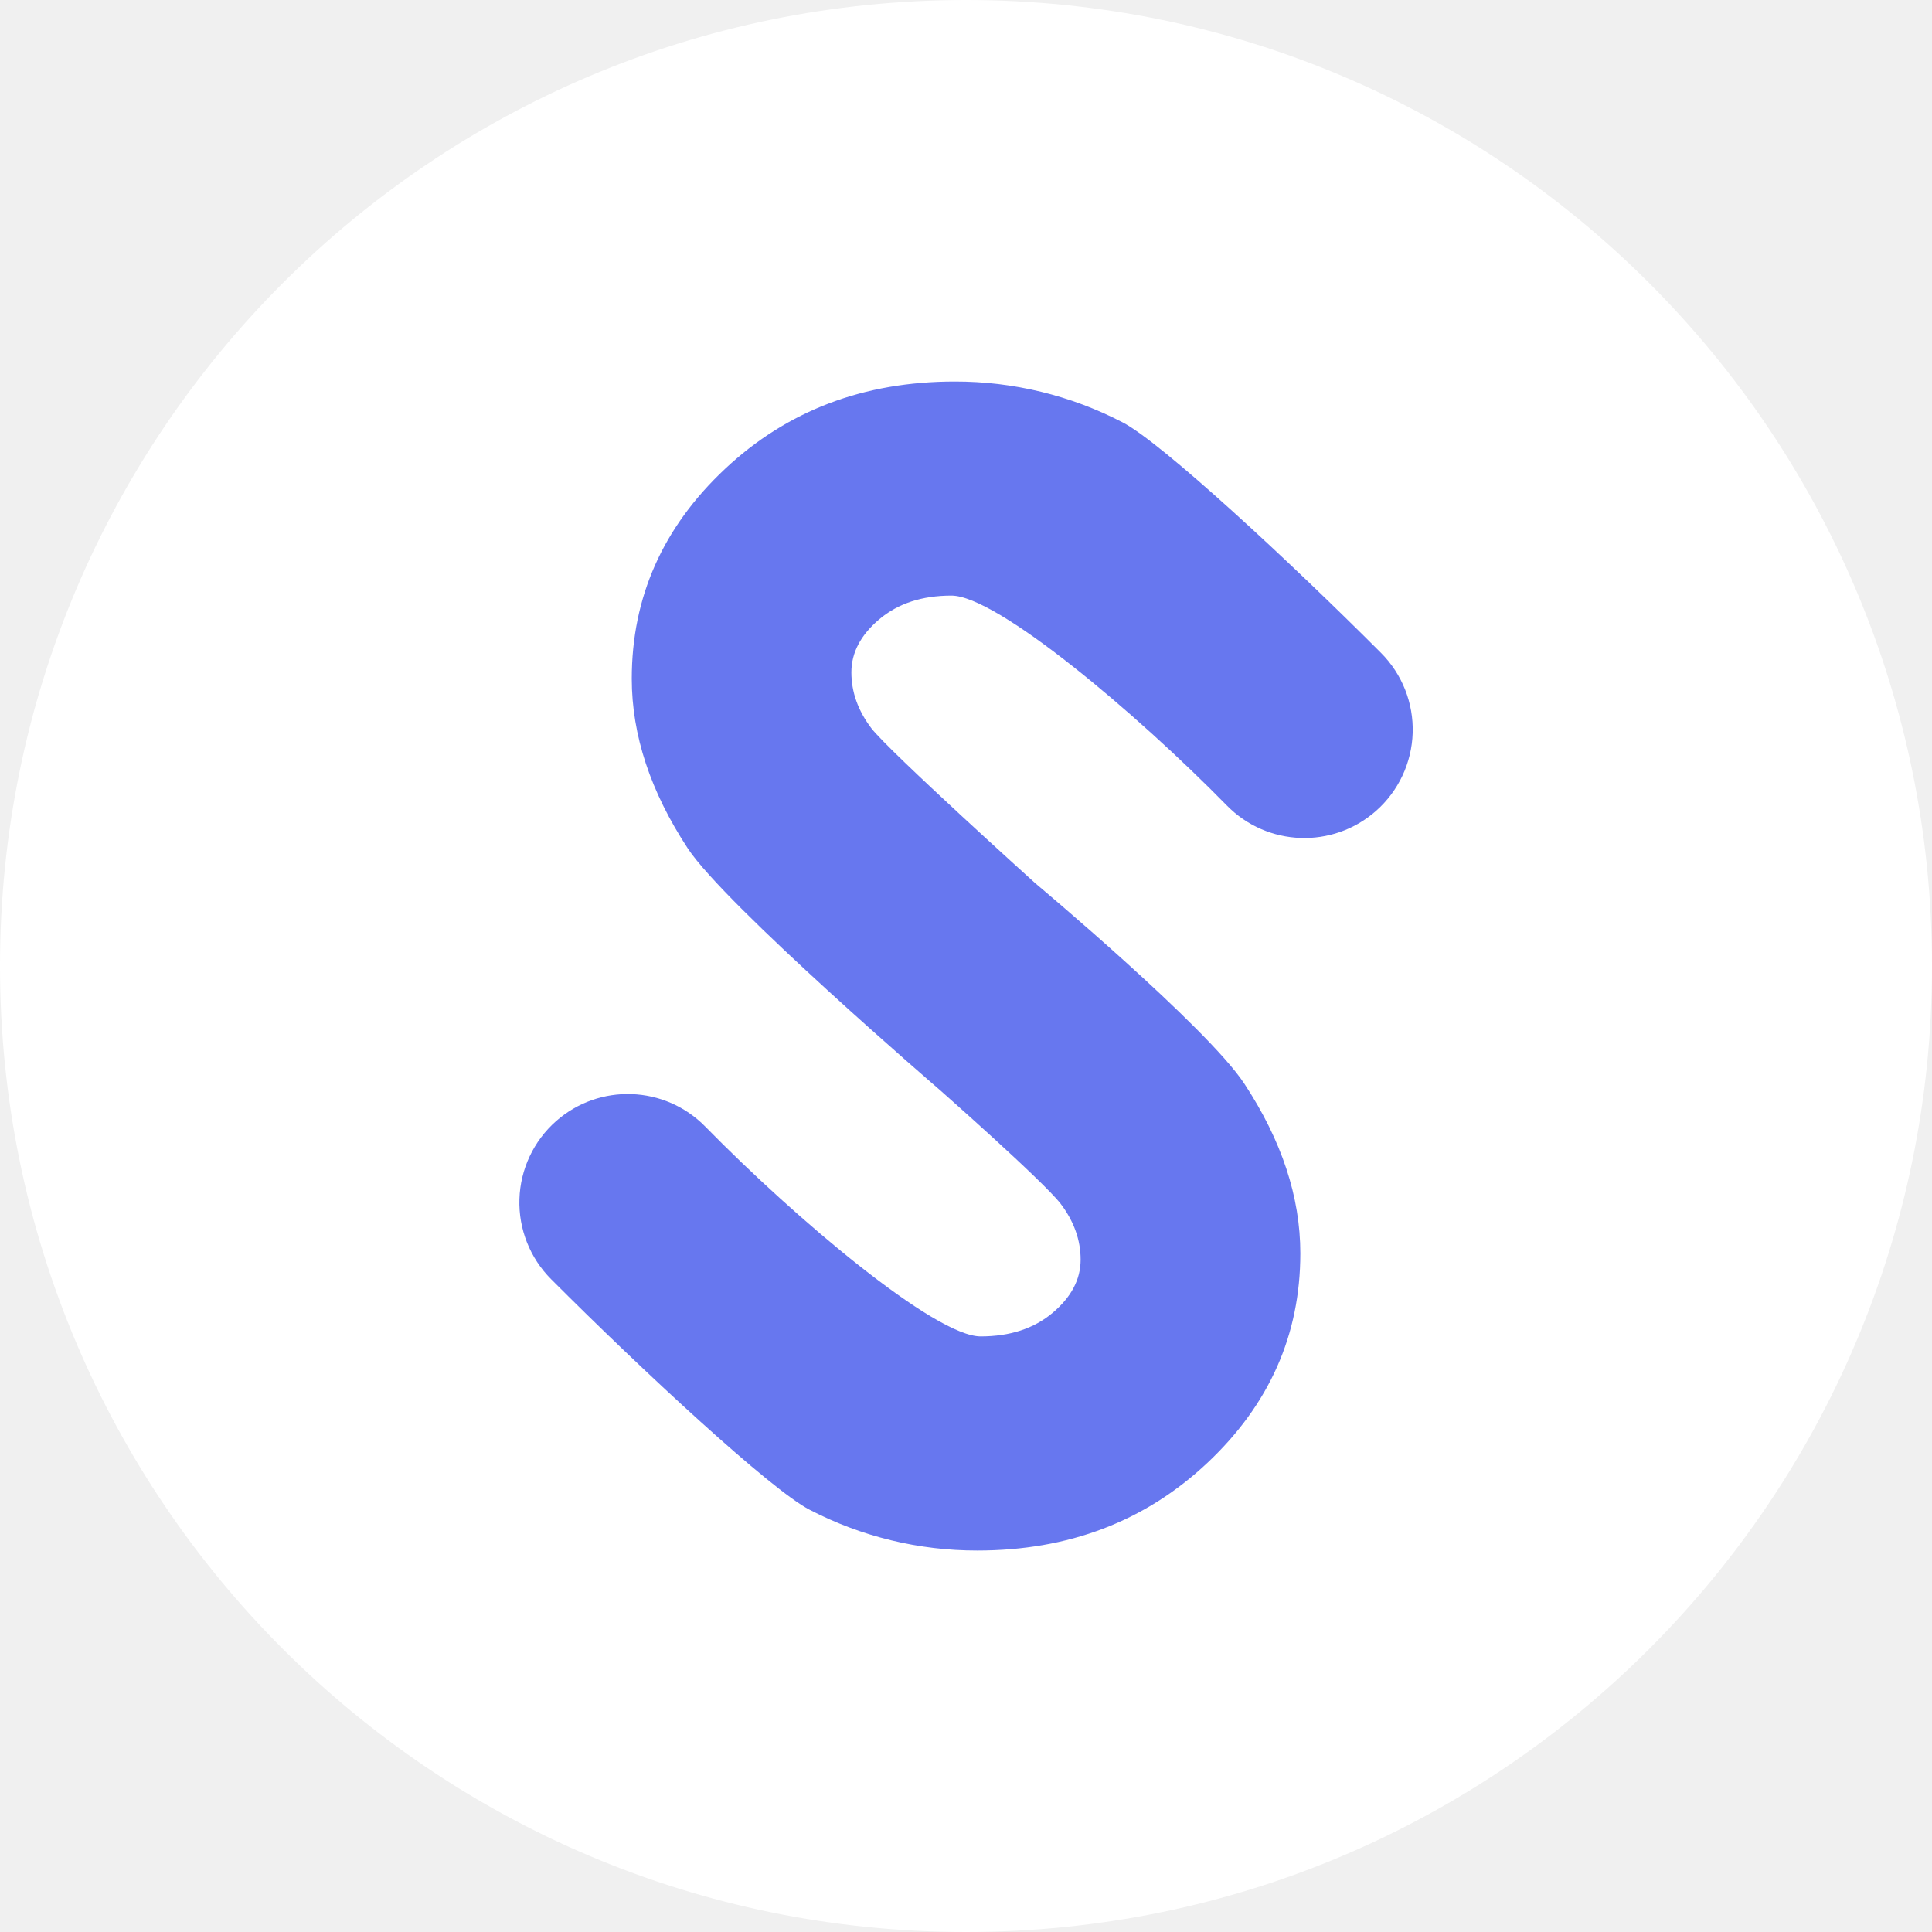
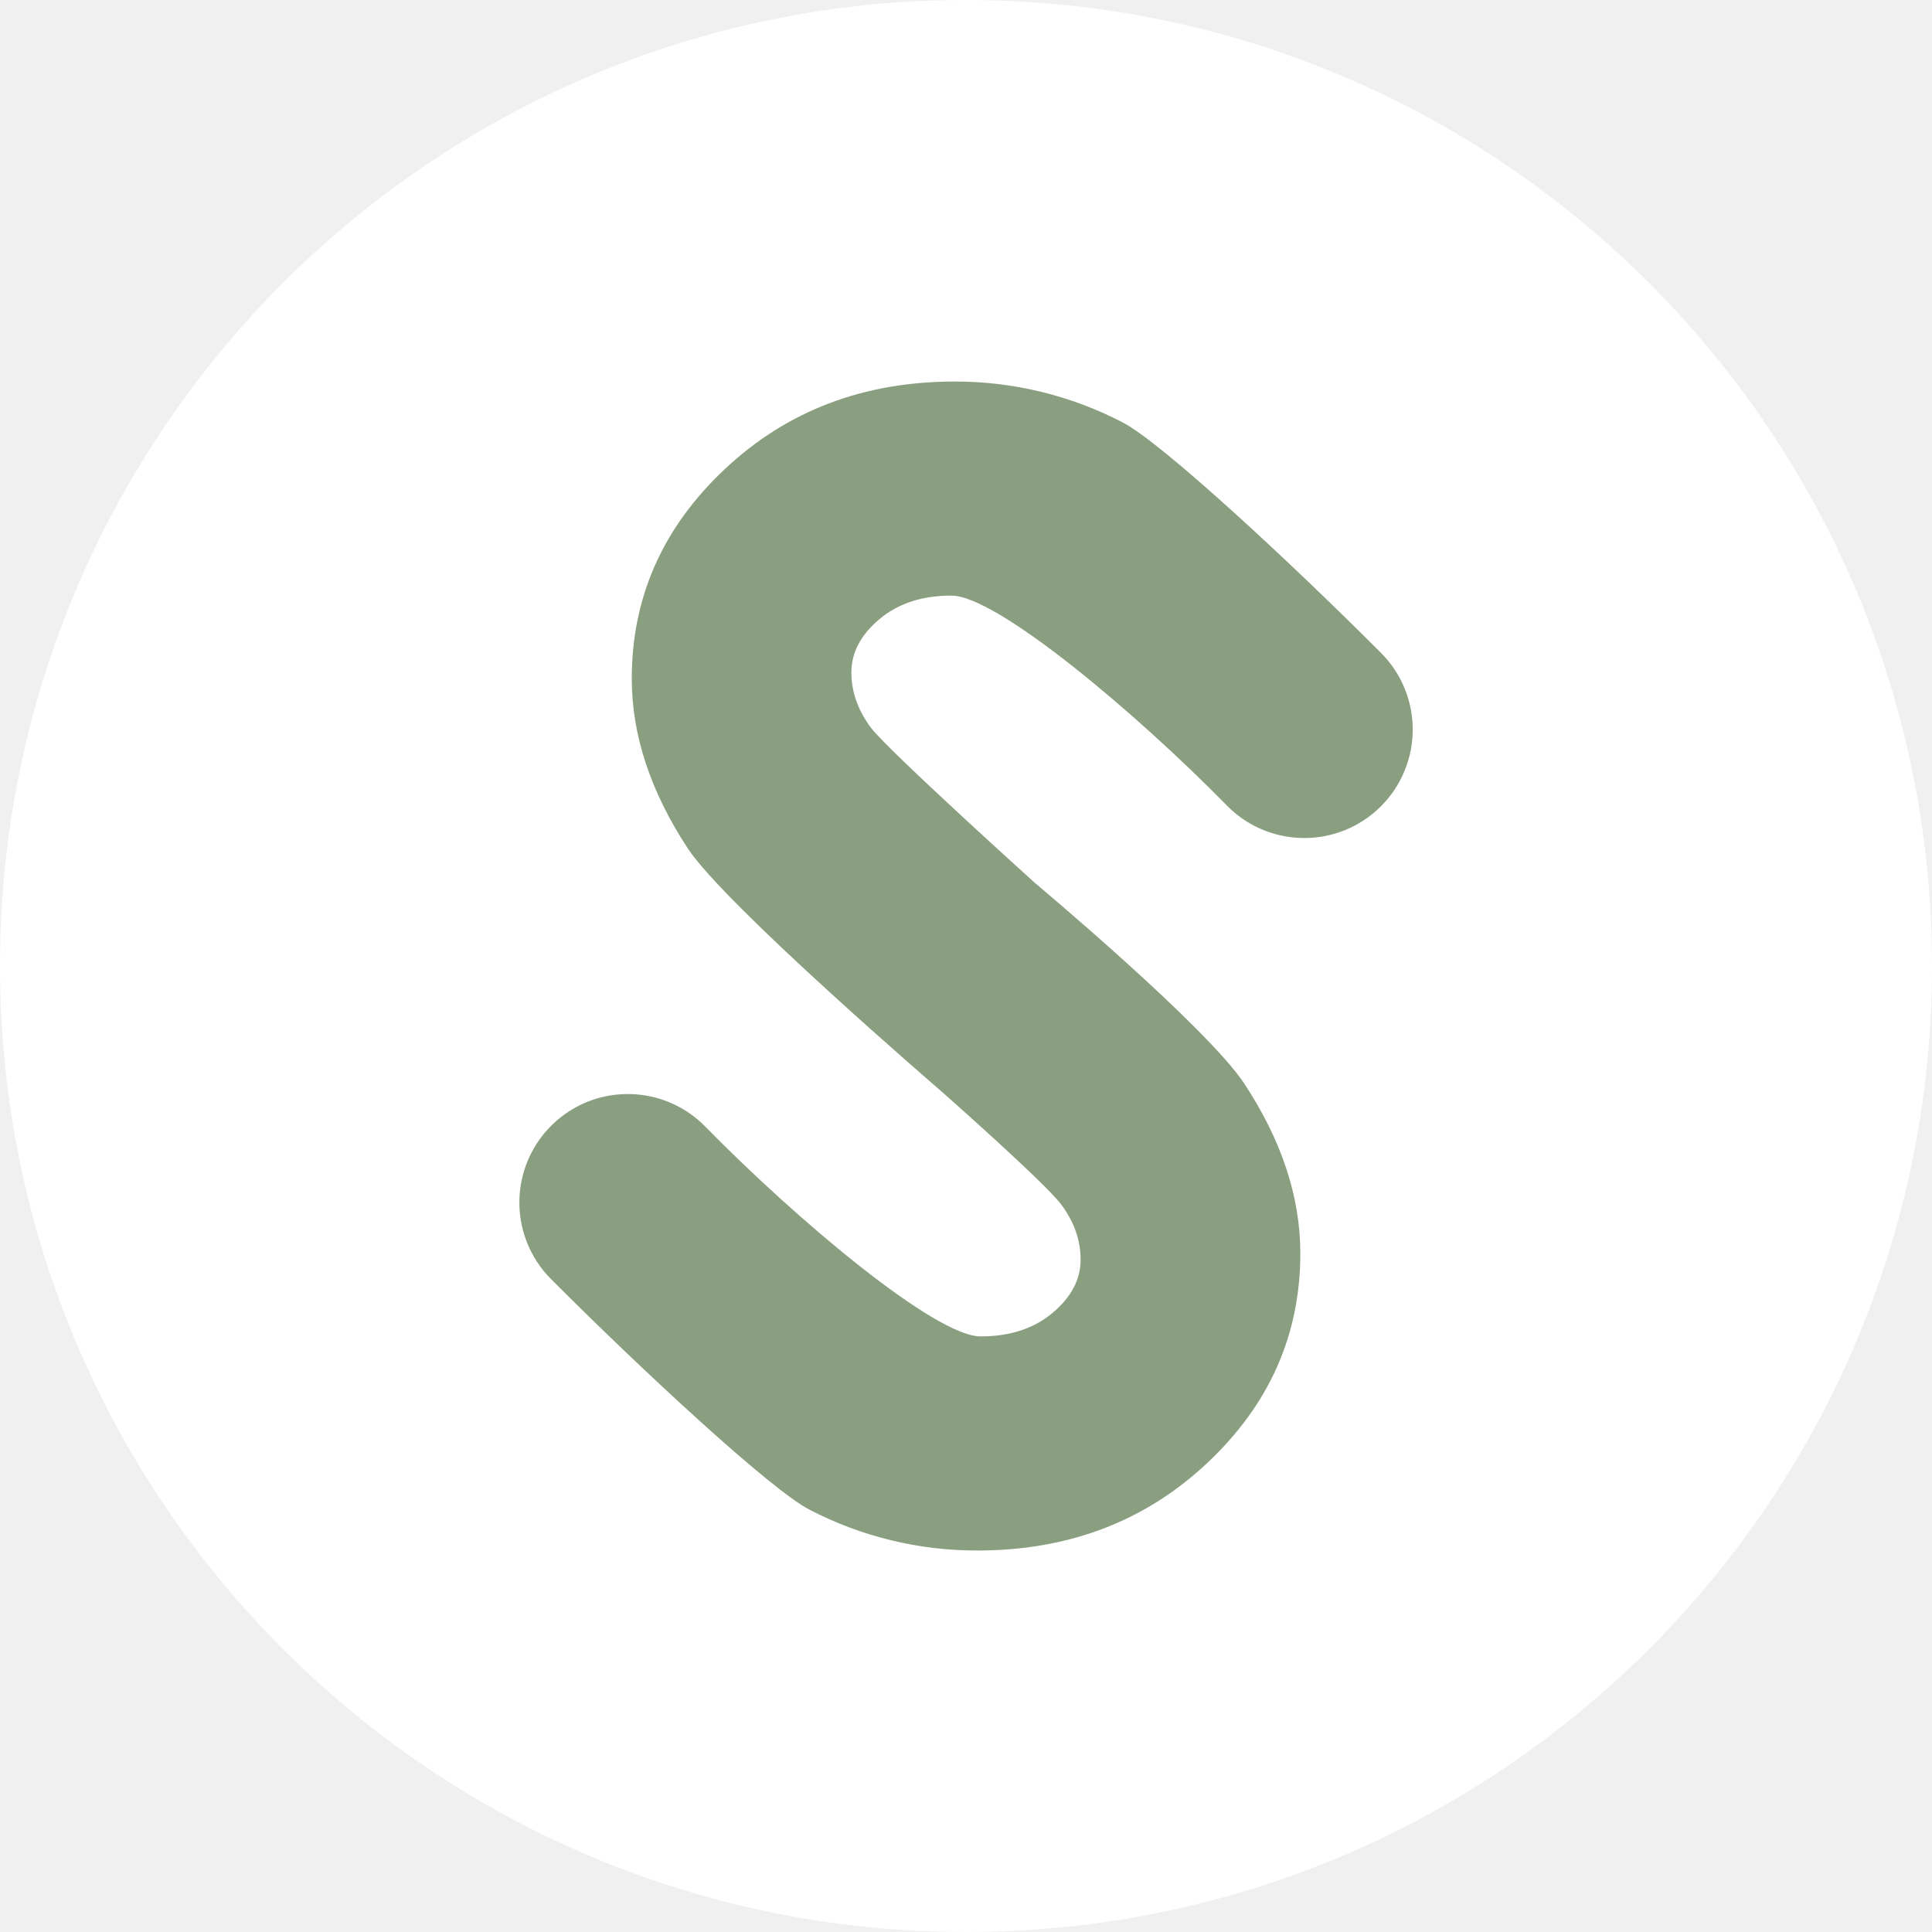
<svg xmlns="http://www.w3.org/2000/svg" id="Layer_1" data-name="Layer 1" viewBox="0 0 1000 1000">
  <defs>
-     <style>.cls-1{fill:white;}.cls-2{fill:#6777ef;stroke:none;stroke-miterlimit:10;stroke-width:30px;}</style>
+     <style>.cls-1{fill:white;}.cls-2{fill:#8A9F80;stroke:none;stroke-miterlimit:10;stroke-width:30px;}</style>
  </defs>
  <circle class="cls-1" cx="500" cy="500" r="500" />
  <path class="cls-2" d="M486.5,564.21S375.28,468.5,356,439.14s-29-58.64-29-87.86q0-63.25,48.22-108.53t119-45.27a187.77,187.77,0,0,1,86.73,21.08c20,10.24,86.71,72.12,133.84,119.36a56.16,56.16,0,0,1-2.55,81.8h0a56.15,56.15,0,0,1-77.28-2.85c-46.88-47.82-119-108.59-142.5-108.59q-22.79,0-37.28,12.2T440.67,348q0,15.3,10.35,28.95c9.39,12.13,84.91,80.28,84.91,80.28s88.79,74.3,108.12,103.66,29,58.64,29,87.86q0,63.25-48.22,108.53t-119,45.27a187.77,187.77,0,0,1-86.73-21.08c-20-10.24-86.71-72.12-133.84-119.36a56.16,56.16,0,0,1,2.55-81.8h0a56.15,56.15,0,0,1,77.28,2.85C411.94,631,484,691.72,507.56,691.72q22.79,0,37.28-12.2T559.33,652q0-15.3-10.35-28.95C539.59,611,486.5,564.21,486.5,564.21Z" />
</svg>
